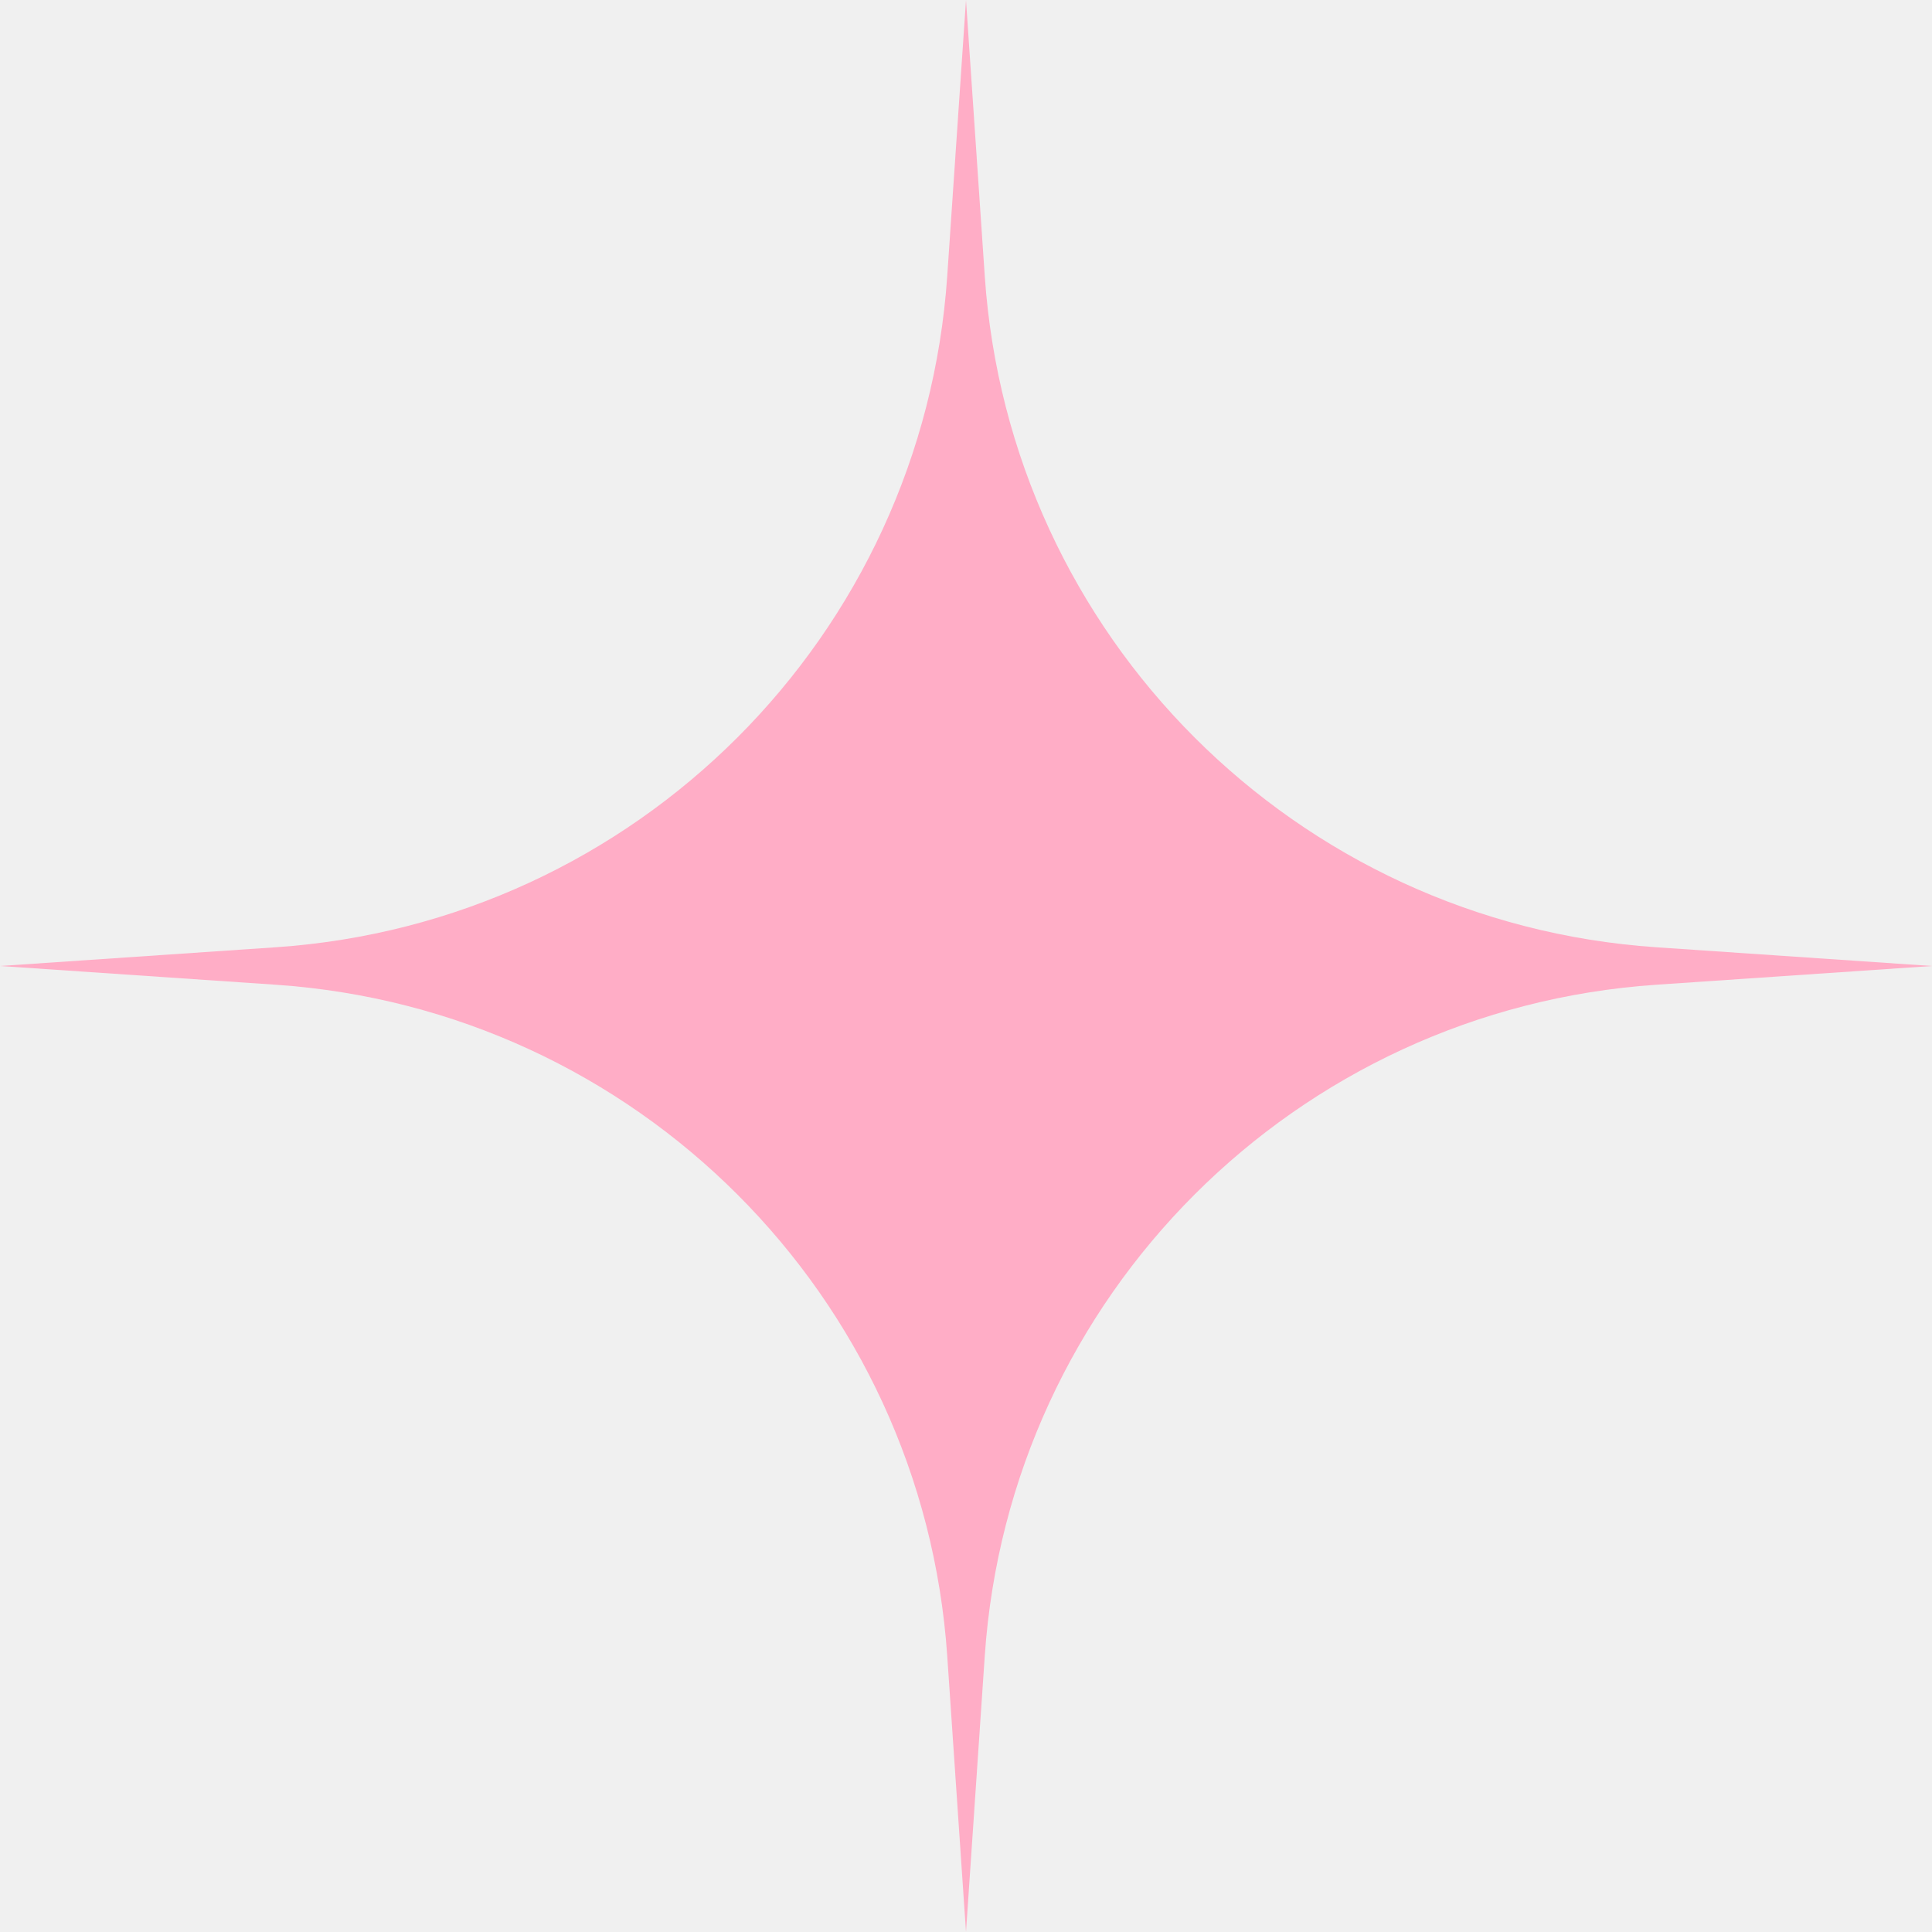
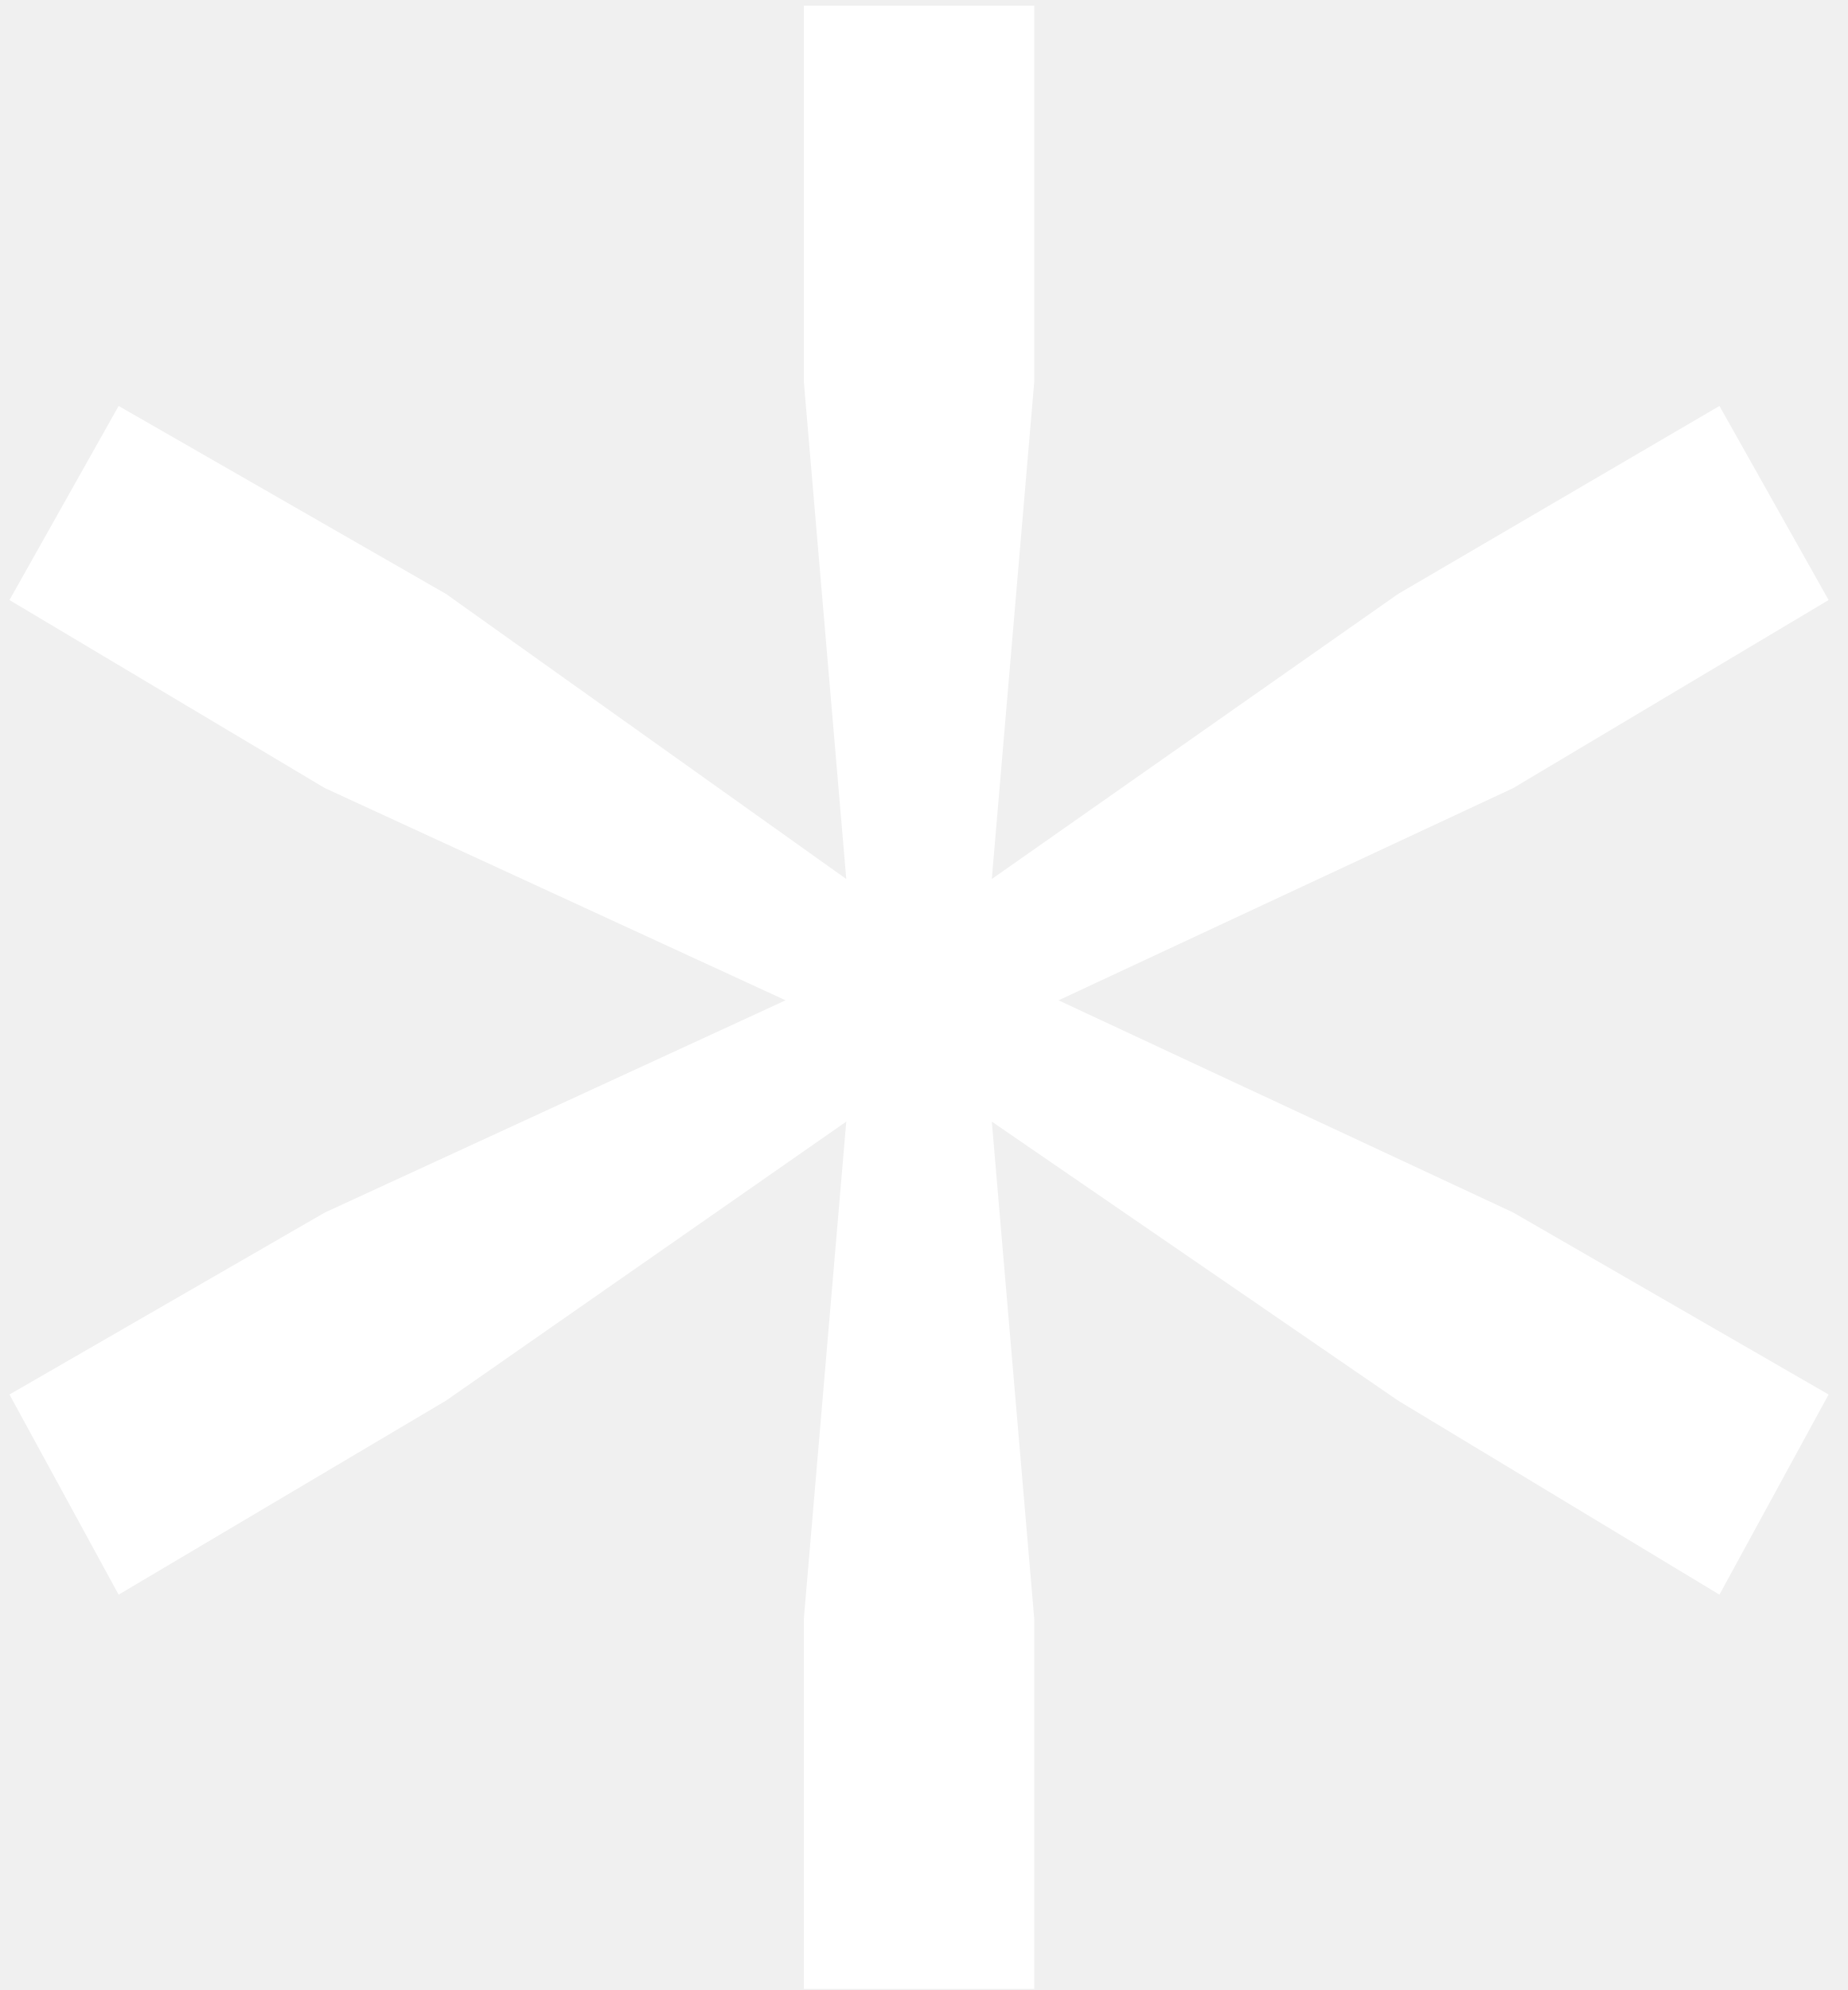
- <svg xmlns="http://www.w3.org/2000/svg" width="637" height="637" viewBox="0 0 637 637" fill="none">
-   <path d="M318.5 637L312.317 546.031C304.247 427.287 209.713 332.753 90.969 324.683L0 318.5L90.969 312.317C209.713 304.247 304.247 209.713 312.317 90.969L318.5 0L324.683 90.969C332.753 209.713 427.287 304.247 546.031 312.317L637 318.5L546.031 324.683C427.287 332.753 332.753 427.287 324.683 546.031L318.5 637Z" fill="#FFADC6" />
+ <svg xmlns="http://www.w3.org/2000/svg" width="39" height="42" viewBox="0 0 39 42" fill="none">
+   <path d="M22.344 21.112L31.944 25.592L38.6 29.432L36.296 33.656L29.512 29.56L20.936 23.672L21.832 34.168V41.976H16.968V34.168L17.864 23.672L9.416 29.56L2.504 33.656L0.2 29.432L6.856 25.592L16.584 21.112L6.856 16.632L0.2 12.664L2.504 8.568L9.416 12.536L17.864 18.552L16.968 8.056V0.12H21.832V8.056L20.936 18.552L29.512 12.536L36.296 8.568L38.6 12.664L31.944 16.632L22.344 21.112Z" fill="white" />
</svg>
